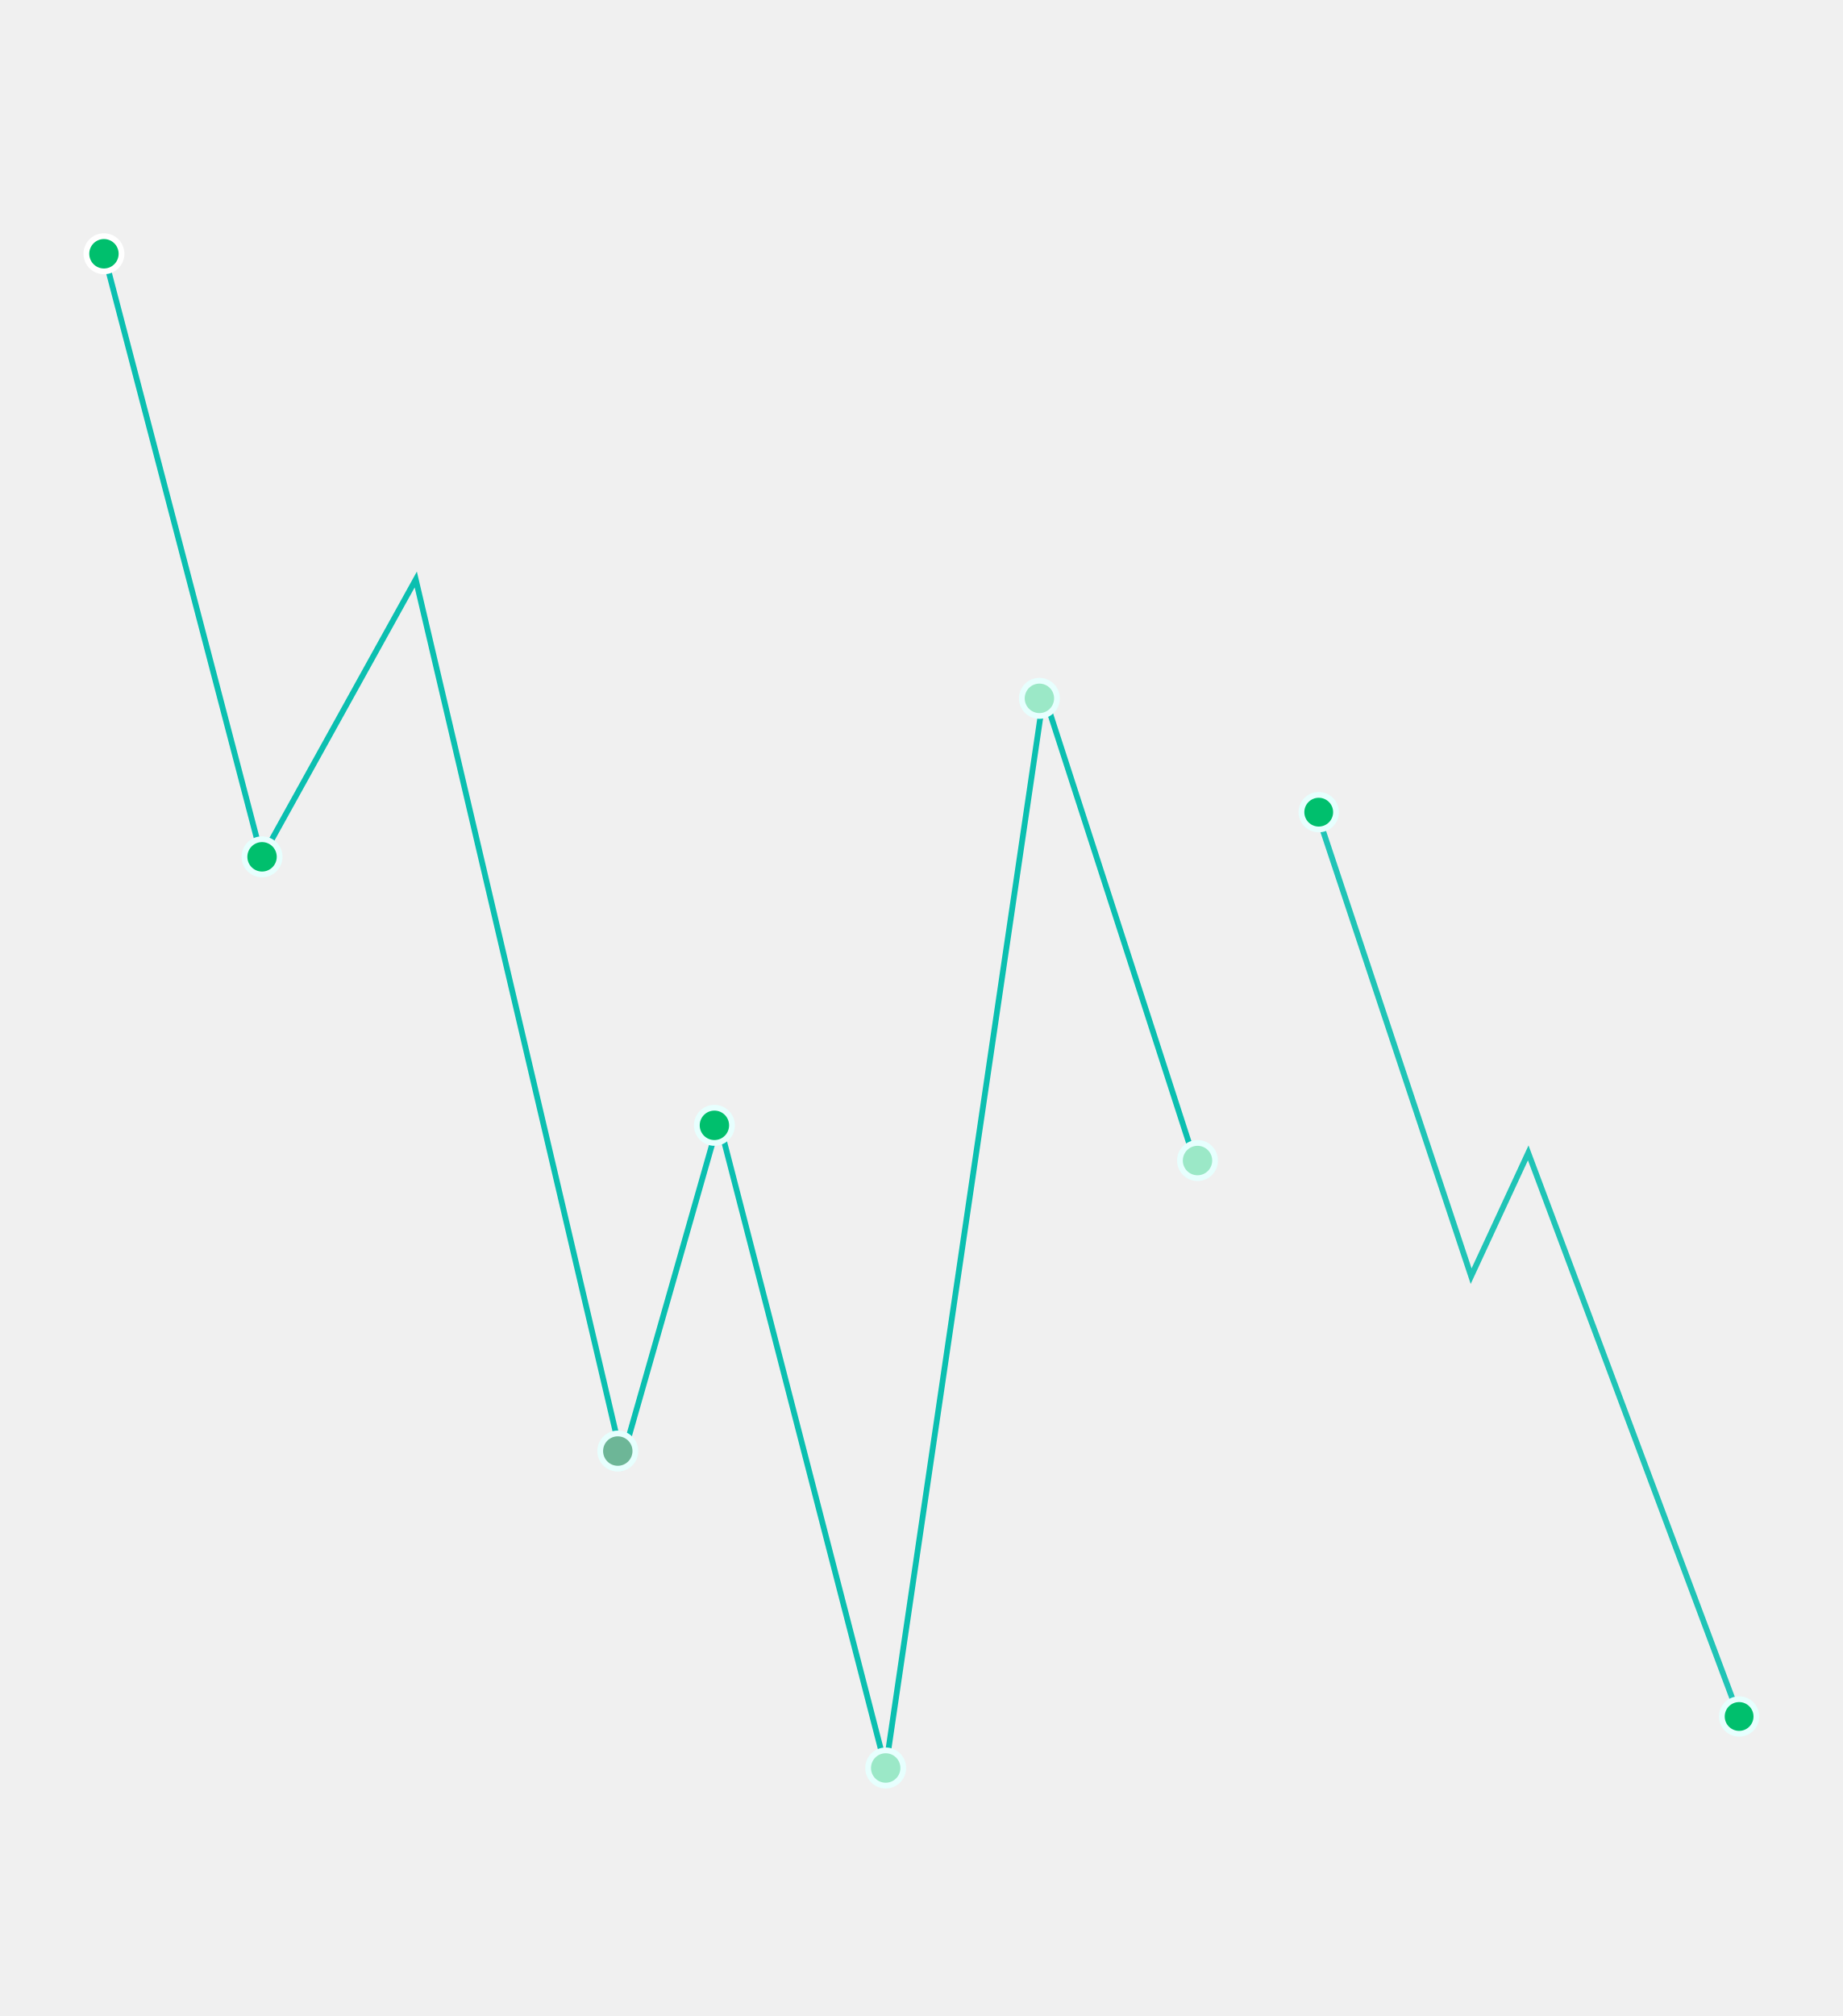
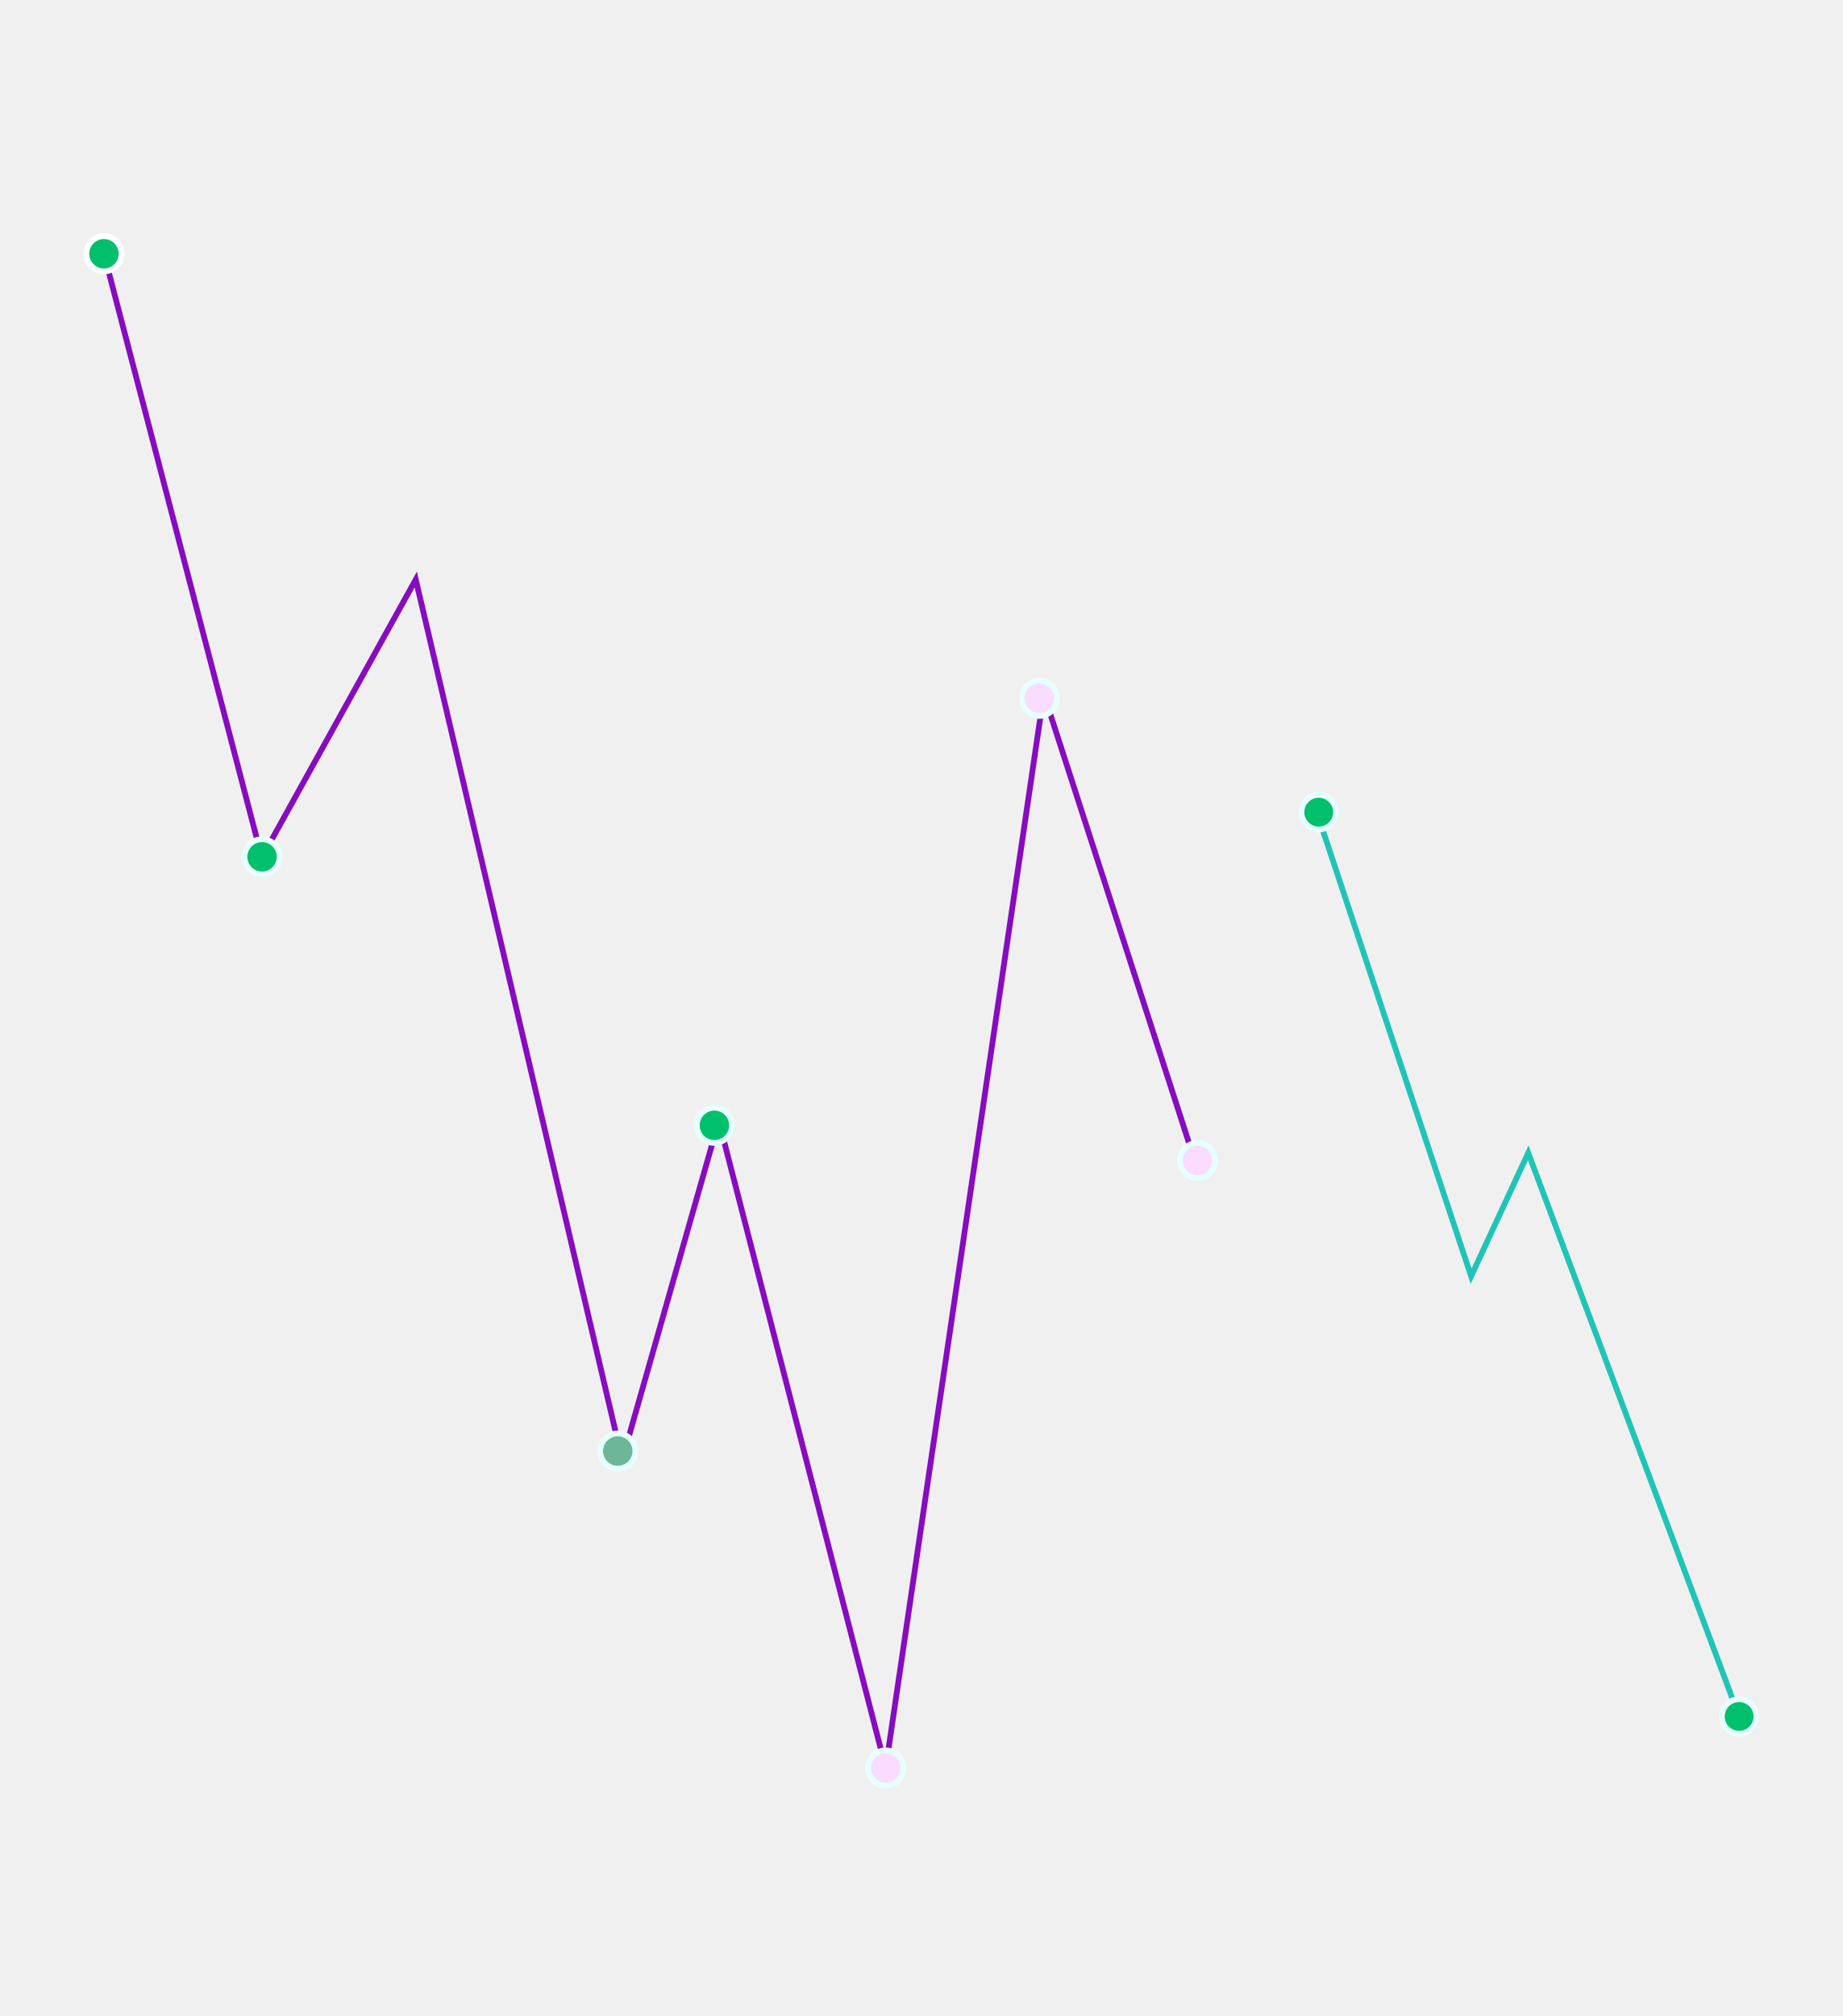
<svg xmlns="http://www.w3.org/2000/svg" width="320px" height="350px" viewBox="0 0 320 350" version="1.1">
  <g id="stocktake-2-MOB" stroke="none" stroke-width="1" fill="none" fill-rule="evenodd">
    <g id="Group-24" transform="translate(15, 41)">
-       <polyline id="Path-4" stroke="#0BBFB0" points="3.051 3.057 30.461 107.882 57.198 59.608 93.043 212.449 109.821 153.605 138.802 265.943 166.257 79.477 192.949 162.011" />
+       <polyline id="Path-4" stroke="#870bbf" points="3.051 3.057 30.461 107.882 57.198 59.608 93.043 212.449 109.821 153.605 138.802 265.943 166.257 79.477 192.949 162.011" />
      <ellipse id="Oval-3" stroke="#FFFFFF" fill="#00BF6D" cx="3.051" cy="3.057" rx="3.051" ry="3.057" />
      <ellipse id="Oval-3-Copy-2" stroke="#E7FFFE" fill="#00BF6D" cx="109.058" cy="154.369" rx="3.051" ry="3.057" />
      <ellipse id="Oval-3-Copy" stroke="#E7FFFE" fill="#00BF6D" cx="30.506" cy="107.753" rx="3.051" ry="3.057" />
      <ellipse id="Oval-3" stroke="#E7FFFE" fill="#6DB697" cx="92.28" cy="210.92" rx="3.051" ry="3.057" />
-       <ellipse id="Oval-3" stroke="#E7FFFE" fill="#9BE8C7" cx="138.802" cy="265.943" rx="3.051" ry="3.057" />
-       <ellipse id="Oval-3-Copy-3" stroke="#E7FFFE" fill="#9BE8C7" cx="165.494" cy="80.241" rx="3.051" ry="3.057" />
-       <ellipse id="Oval-3-Copy-4" stroke="#E7FFFE" fill="#9BE8C7" cx="192.949" cy="160.483" rx="3.051" ry="3.057" />
+       <ellipse id="Oval-3" stroke="#E7FFFE" fill="#f9dcff" cx="138.802" cy="265.943" rx="3.051" ry="3.057" />
+       <ellipse id="Oval-3-Copy-3" stroke="#E7FFFE" fill="#f9dcff" cx="165.494" cy="80.241" rx="3.051" ry="3.057" />
+       <ellipse id="Oval-3-Copy-4" stroke="#E7FFFE" fill="#f9dcff" cx="192.949" cy="160.483" rx="3.051" ry="3.057" />
    </g>
    <polyline id="Path-21" stroke="#20C4B6" points="228 139 255.464 221.558 265.381 200.154 302 298" />
    <circle id="Oval-3-Copy-2" stroke="#E7FFFE" fill="#00BF6D" cx="229" cy="141" r="3" />
    <circle id="Oval-3-Copy-5" stroke="#E7FFFE" fill="#00BF6D" cx="302" cy="298" r="3" />
  </g>
</svg>
